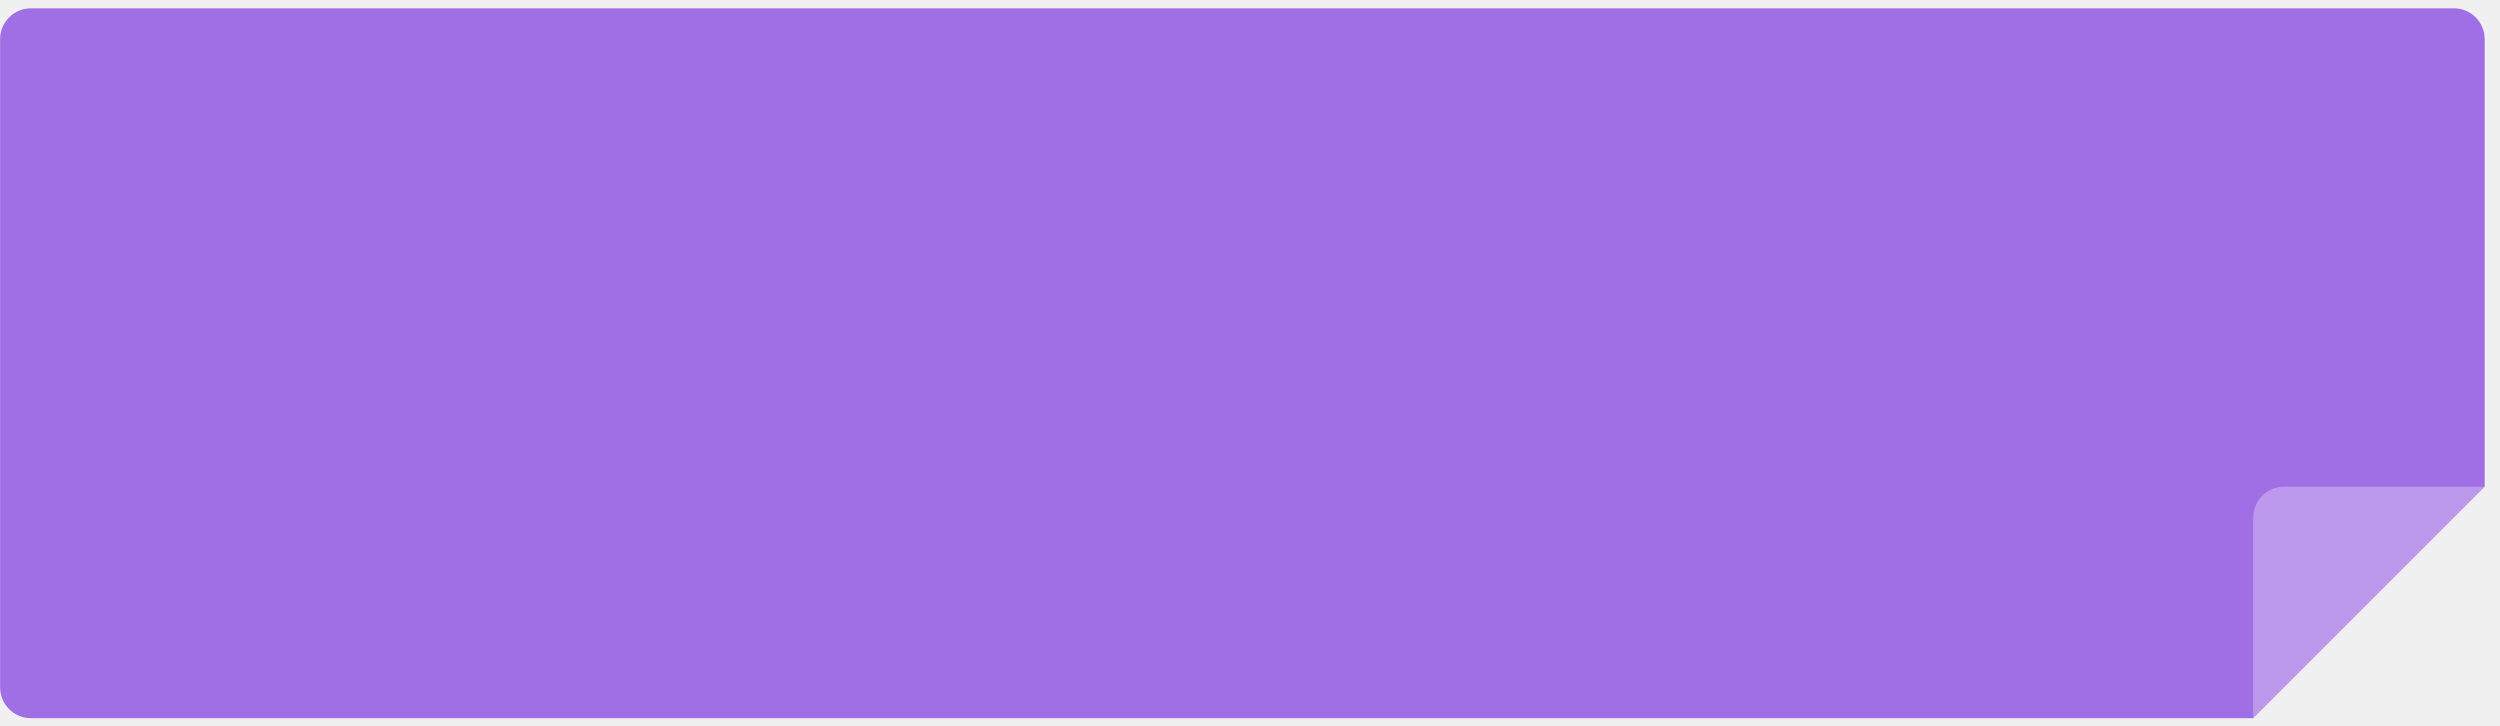
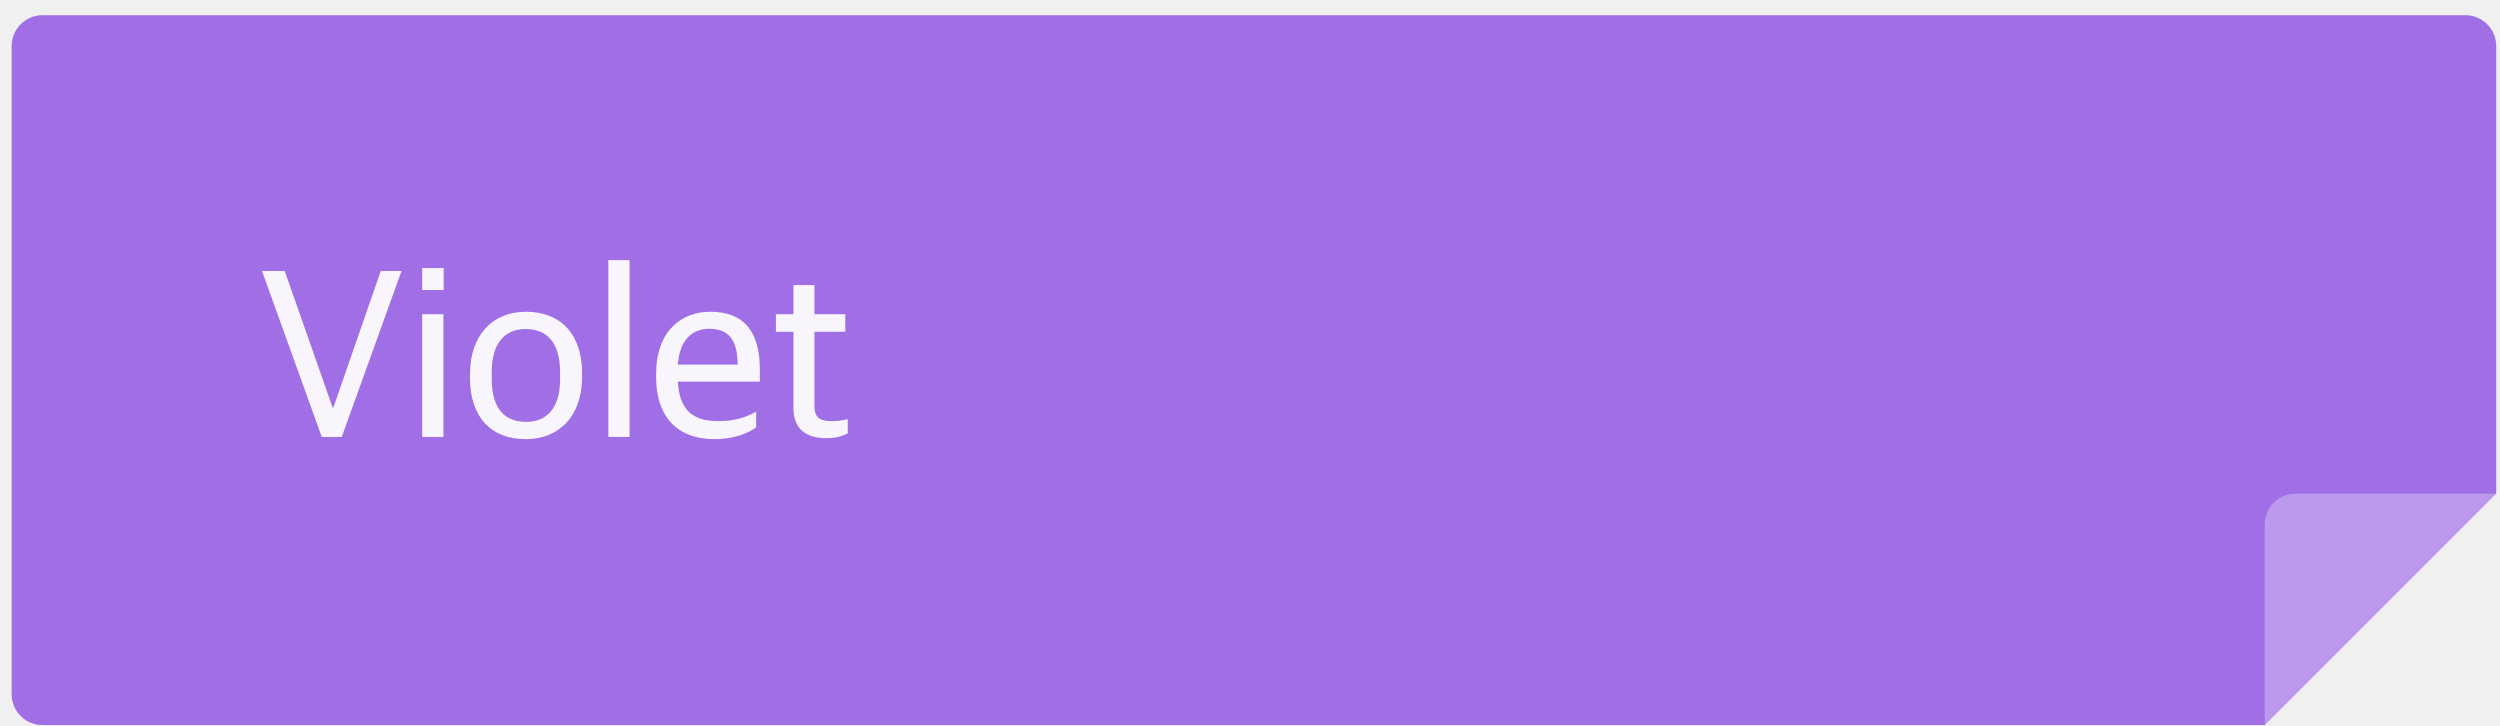
<svg xmlns="http://www.w3.org/2000/svg" width="162" height="47" viewBox="0 0 162 47" fill="none">
-   <path fill-rule="evenodd" clip-rule="evenodd" d="M2.008 0.538C0.903 0.538 0.008 1.434 0.008 2.538V44.538C0.008 45.643 0.903 46.538 2.008 46.538H146.008L161.008 31.538V2.538C161.008 1.434 160.112 0.538 159.008 0.538H2.008Z" fill="#A06EE5" />
-   <path d="M146.008 46.538V33.538C146.008 32.434 146.903 31.538 148.008 31.538H161.008L146.008 46.538Z" fill="white" fill-opacity="0.3" />
+   <path fill-rule="evenodd" clip-rule="evenodd" d="M2.754 0.985C1.649 0.985 0.754 1.881 0.754 2.985V44.985C0.754 46.09 1.649 46.985 2.754 46.985H146.754L161.754 31.985V2.985C161.754 1.881 160.858 0.985 159.754 0.985H2.754Z" fill="#A06EE5" />
+   <path d="M20.85 28.313H22.146L26.018 17.561H24.674L21.602 26.409H21.554L18.45 17.561H16.978L20.85 28.313ZM27.358 28.313H28.734V20.361H27.358V28.313ZM27.358 18.793H28.75V17.369H27.358V18.793ZM34.071 28.457C36.247 28.457 37.719 26.937 37.719 24.441V24.185C37.719 21.689 36.359 20.201 34.087 20.201C31.911 20.201 30.455 21.737 30.455 24.233V24.505C30.455 26.985 31.783 28.457 34.071 28.457ZM34.103 27.337C32.871 27.337 31.863 26.681 31.863 24.537V24.089C31.863 22.313 32.663 21.321 34.055 21.321C35.287 21.321 36.295 22.009 36.295 24.153V24.585C36.295 26.361 35.495 27.337 34.103 27.337ZM39.421 28.313H40.797V16.857H39.421V28.313ZM46.31 28.457C47.622 28.457 48.534 28.041 48.998 27.689V26.681C48.278 27.065 47.59 27.289 46.534 27.289C44.95 27.289 44.022 26.617 43.926 24.729H49.238V23.961C49.238 21.465 48.198 20.201 46.022 20.201C44.166 20.201 42.518 21.449 42.518 24.217V24.457C42.518 26.905 43.798 28.457 46.31 28.457ZM45.958 21.305C47.158 21.305 47.798 21.961 47.798 23.625H43.926C44.054 21.801 45.062 21.305 45.958 21.305ZM53.558 28.393C54.278 28.393 54.598 28.233 54.934 28.089V27.161C54.614 27.241 54.246 27.289 53.926 27.289C53.03 27.289 52.774 27.001 52.774 26.249V21.497H54.774V20.361H52.774V18.473H51.414V20.361H50.278V21.497H51.414V26.441C51.414 27.849 52.294 28.393 53.558 28.393Z" fill="white" fill-opacity="0.93" />
+   <path d="M146.754 46.985V33.985C146.754 32.881 147.649 31.985 148.754 31.985H161.754L146.754 46.985Z" fill="white" fill-opacity="0.3" />
</svg>
